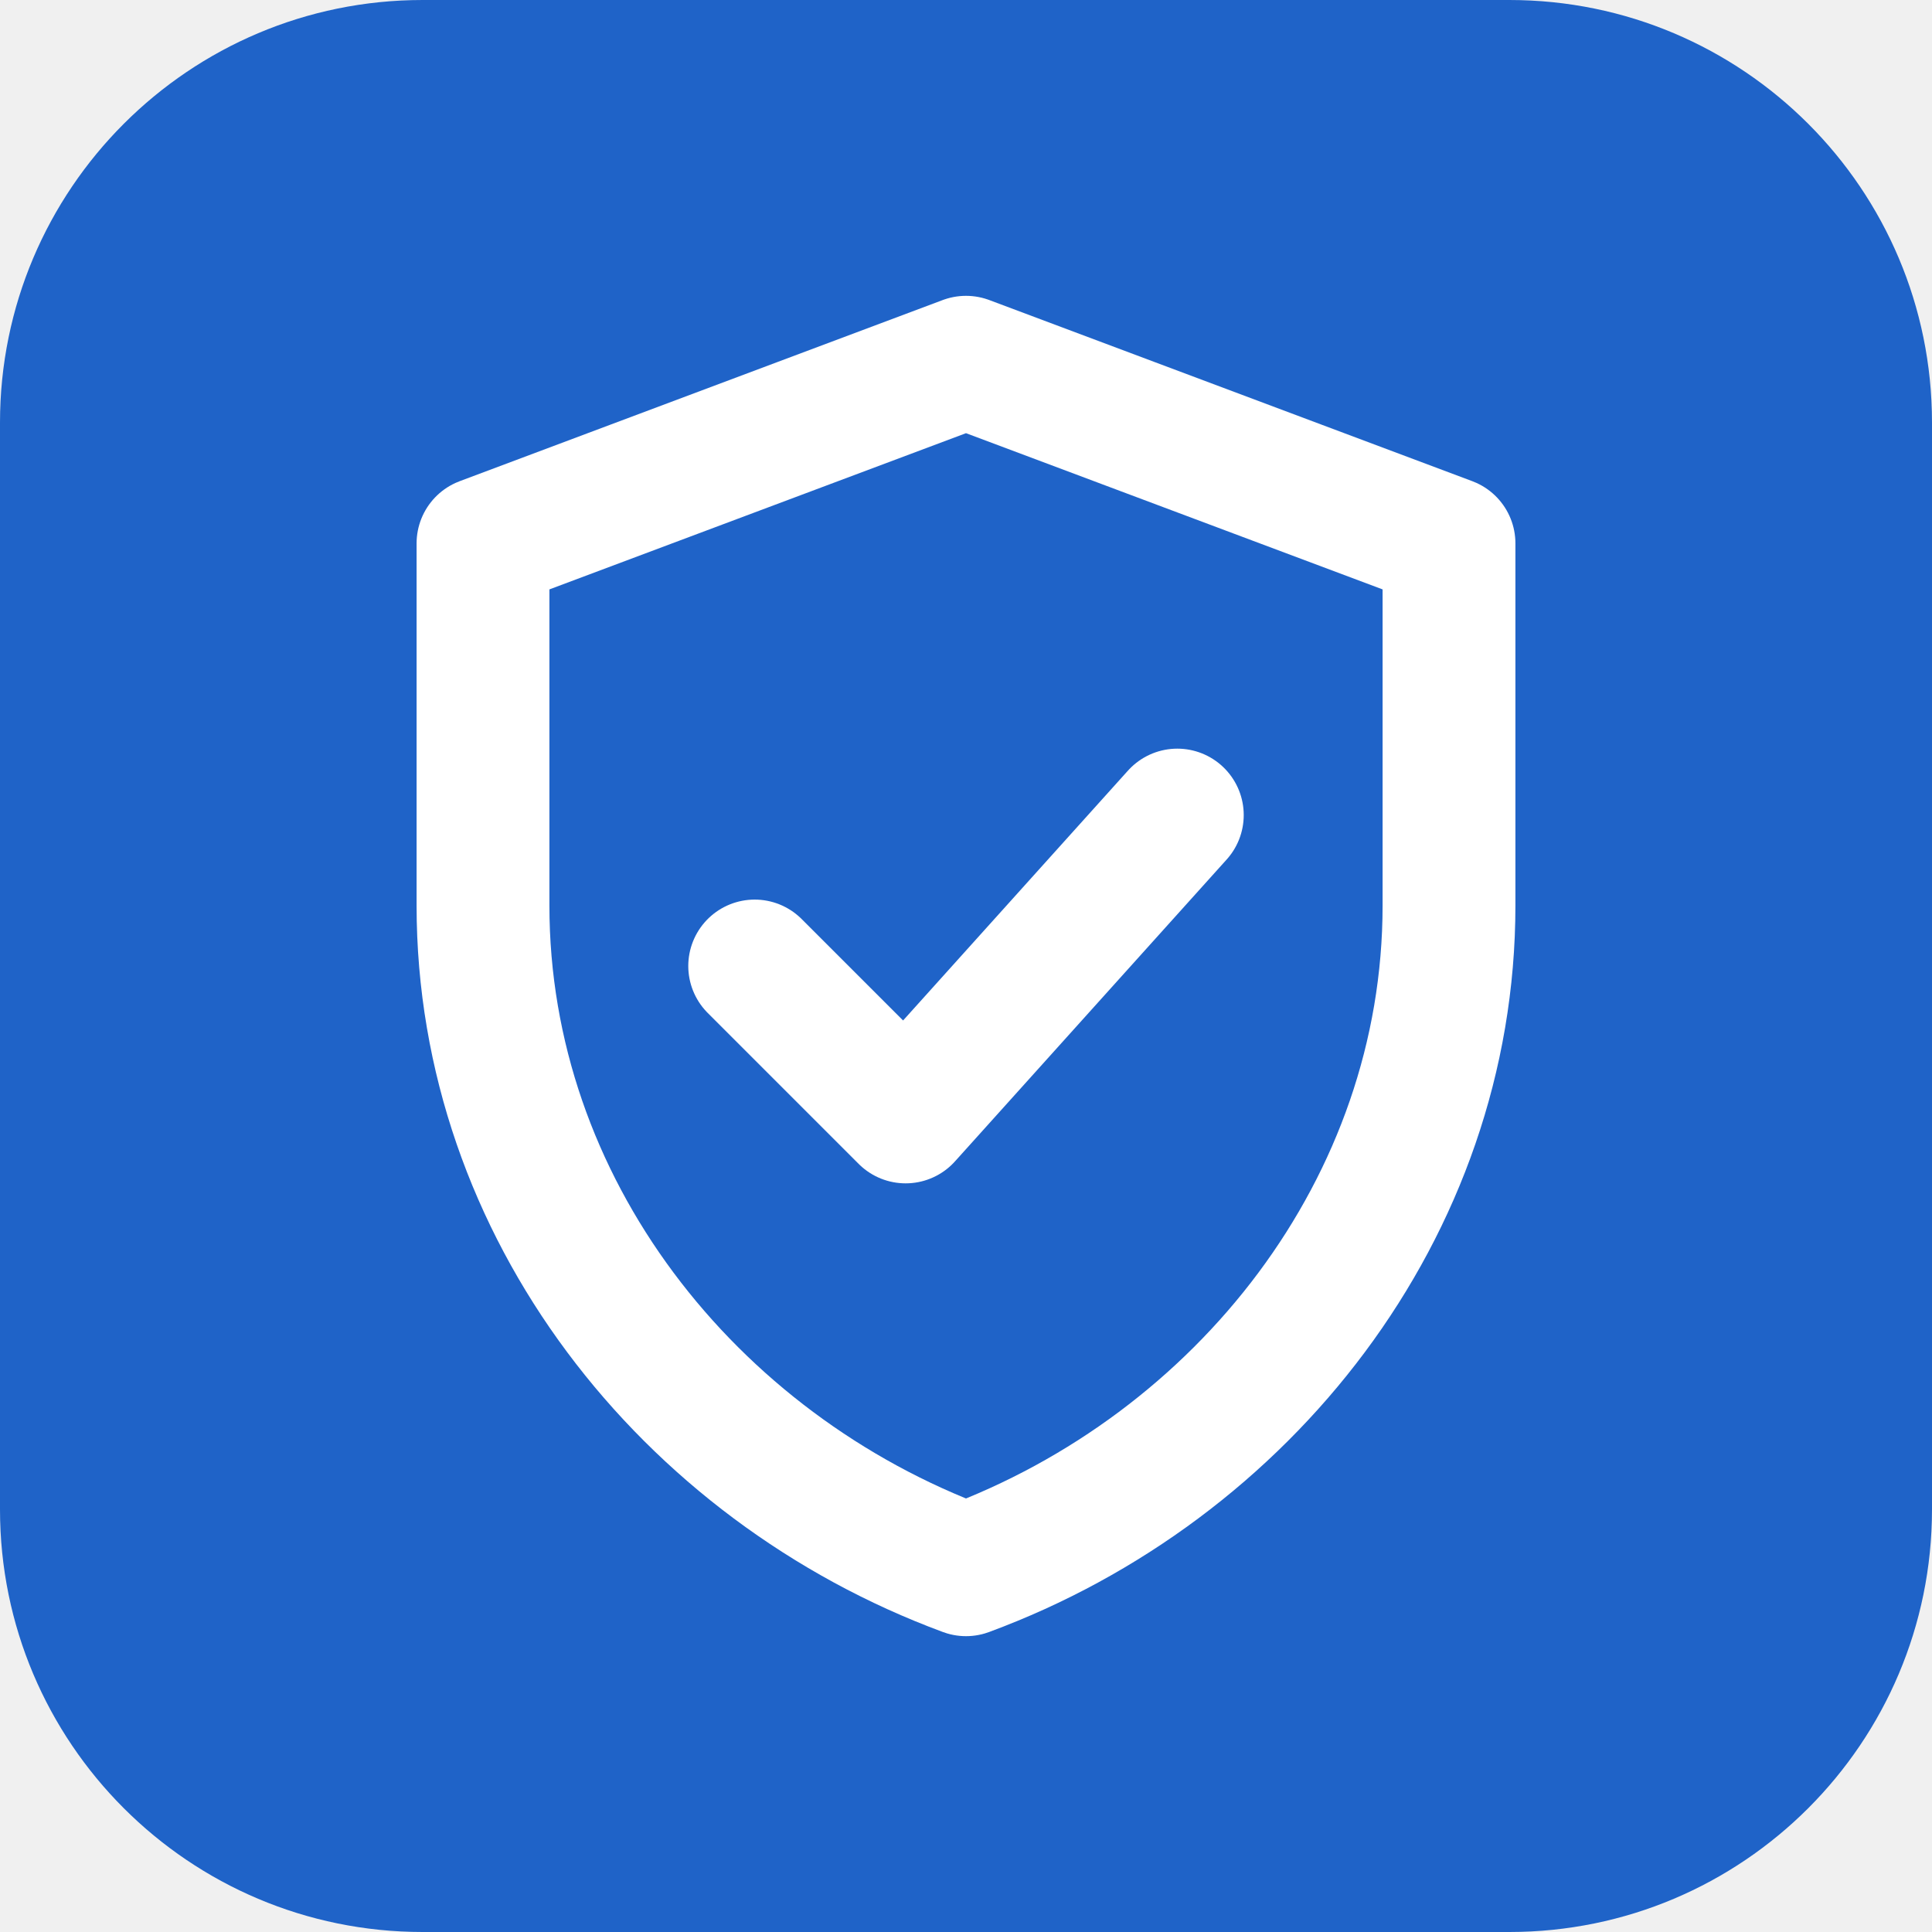
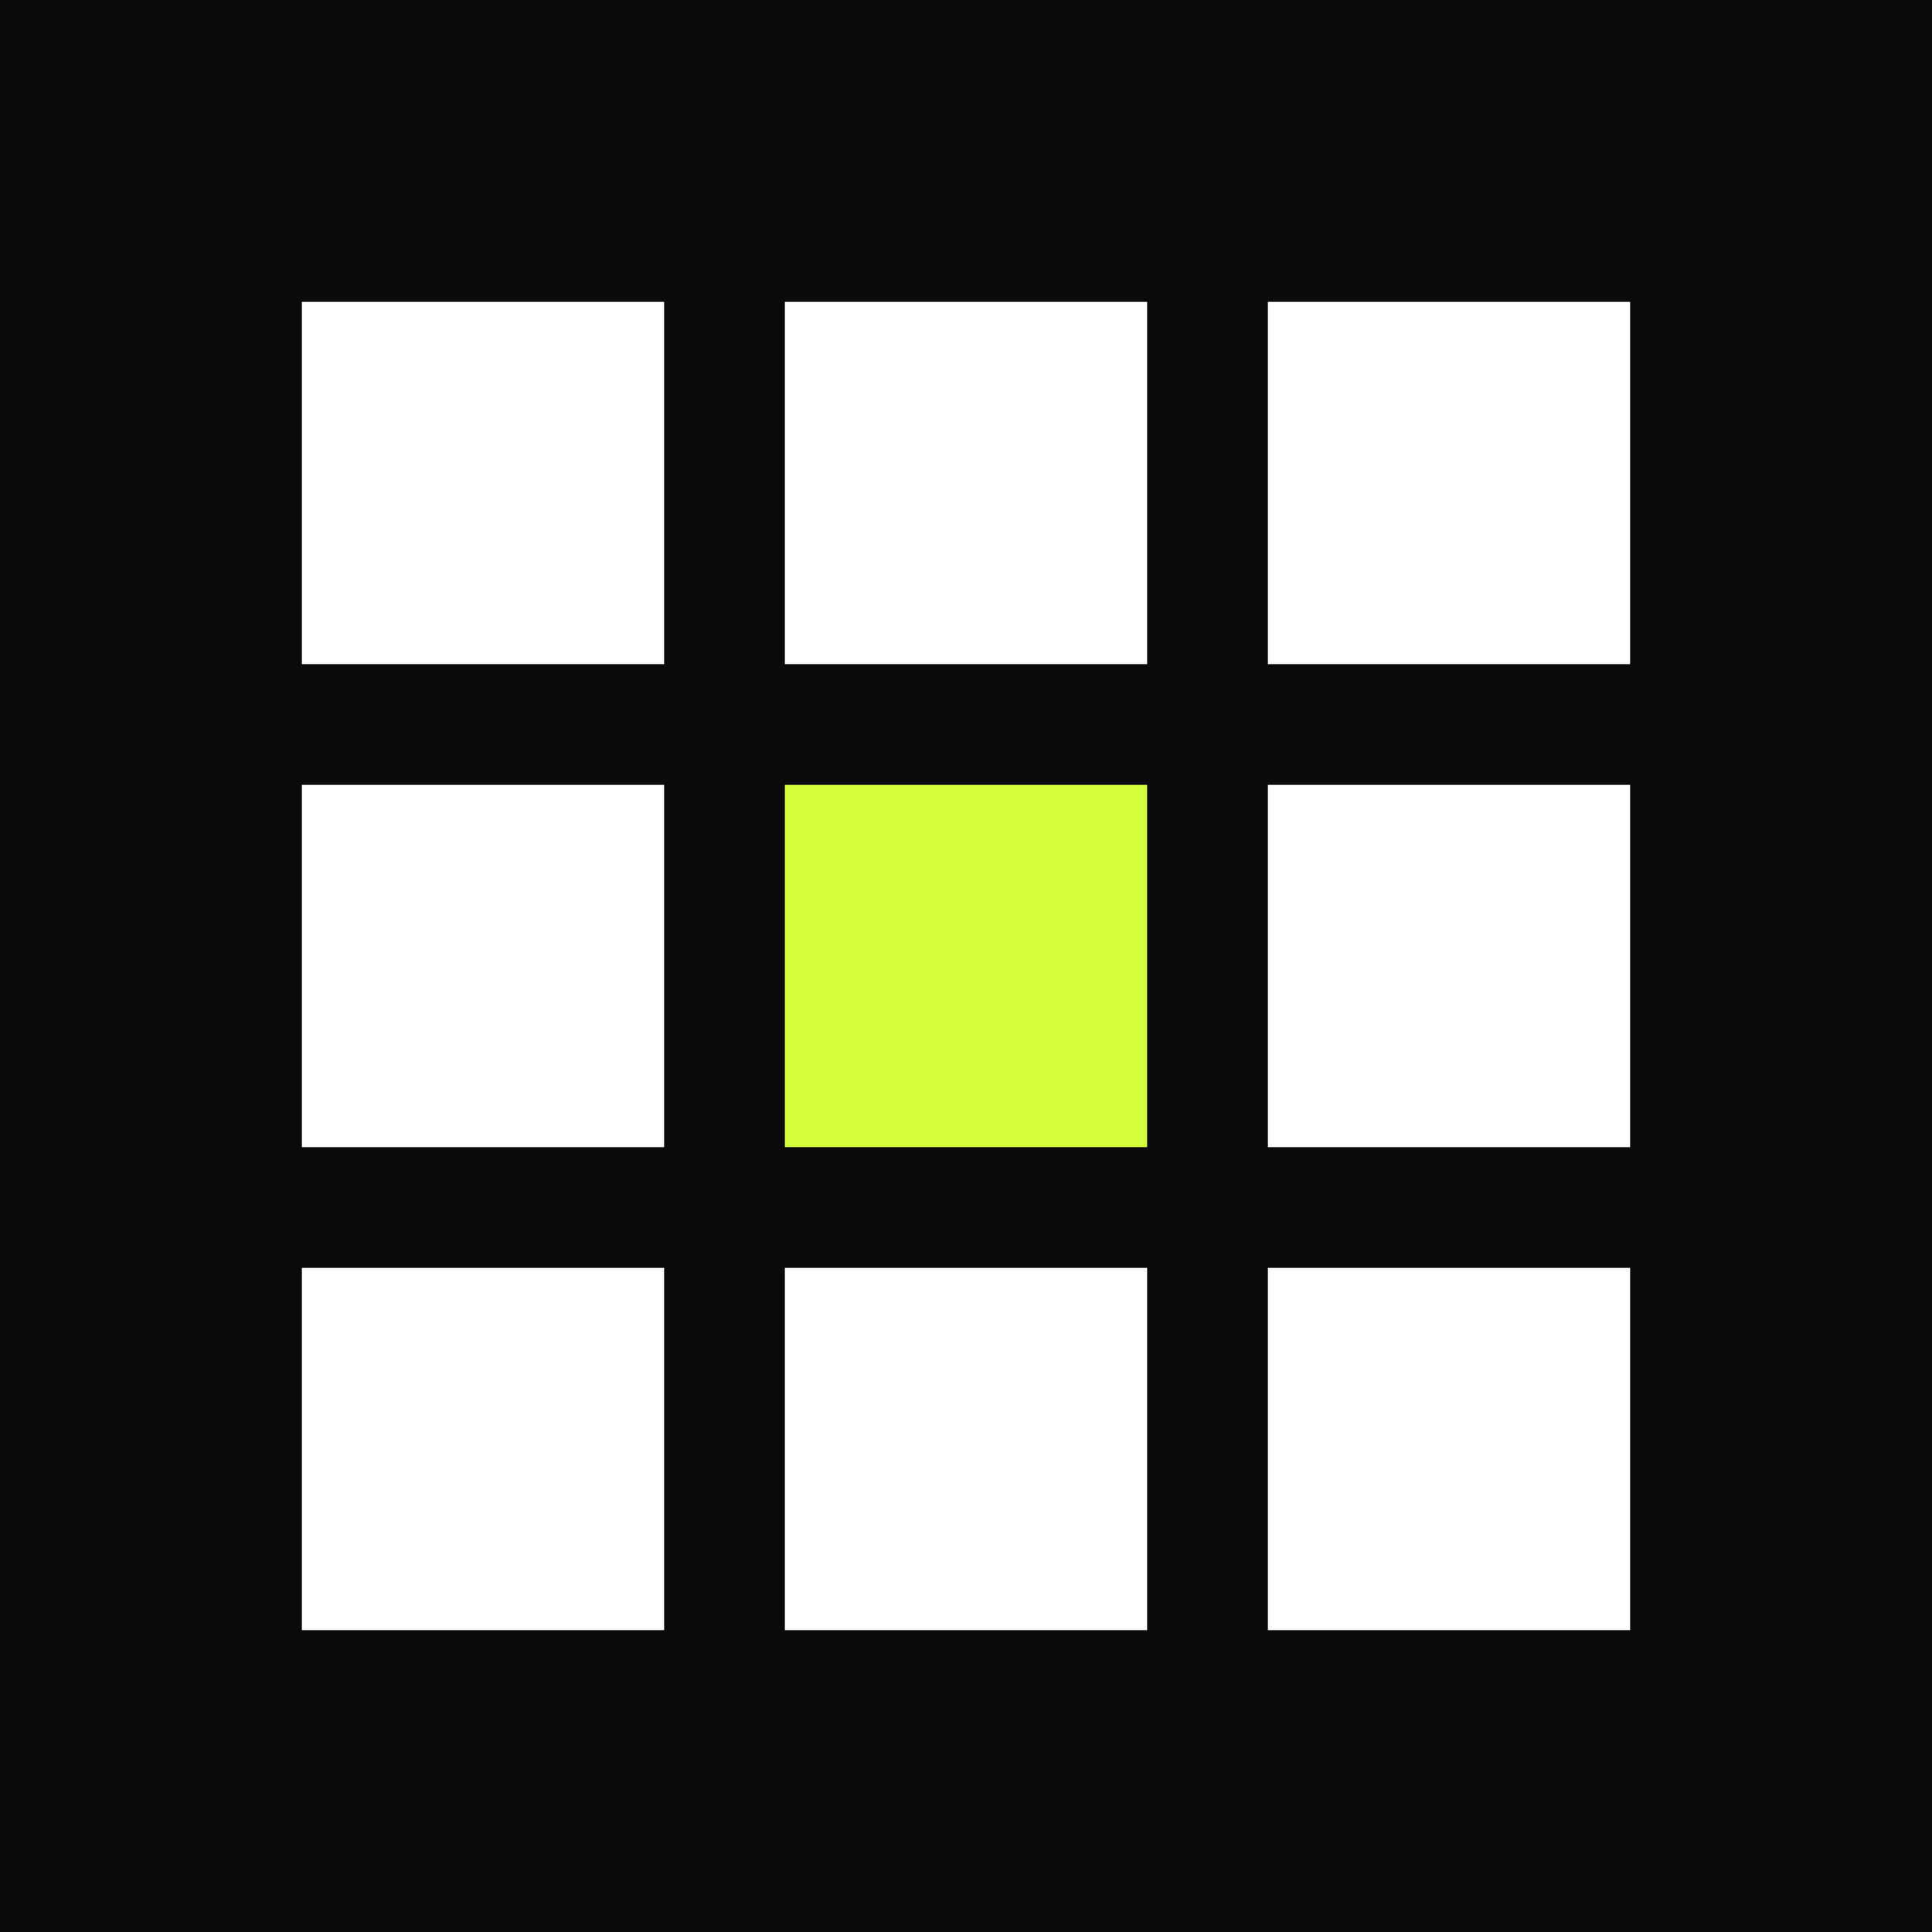
<svg xmlns="http://www.w3.org/2000/svg" viewBox="0 0 32 32">
-   <rect width="32" height="32" rx="7" fill="#1f63c8" />
-   <path d="M16 6l8 3v6c0 5-3.4 9.3-8 11-4.6-1.7-8-6-8-11V9z" fill="none" stroke="#fff" stroke-width="2.2" stroke-linejoin="round" />
-   <path d="M12.5 16l2.5 2.5 4.5-5" fill="none" stroke="#fff" stroke-width="2.2" stroke-linecap="round" stroke-linejoin="round" />
+   <rect width="32" height="32" fill="#0a0a0a" />
+   <g fill="#ffffff">
+     <rect x="5" y="5" width="6" height="6" />
+     <rect x="13" y="5" width="6" height="6" />
+     <rect x="21" y="5" width="6" height="6" />
+     <rect x="5" y="13" width="6" height="6" />
+     <rect x="21" y="13" width="6" height="6" />
+     <rect x="5" y="21" width="6" height="6" />
+     <rect x="13" y="21" width="6" height="6" />
+     <rect x="21" y="21" width="6" height="6" />
+   </g>
+   <rect x="13" y="13" width="6" height="6" fill="#d4ff3a" />
</svg>
